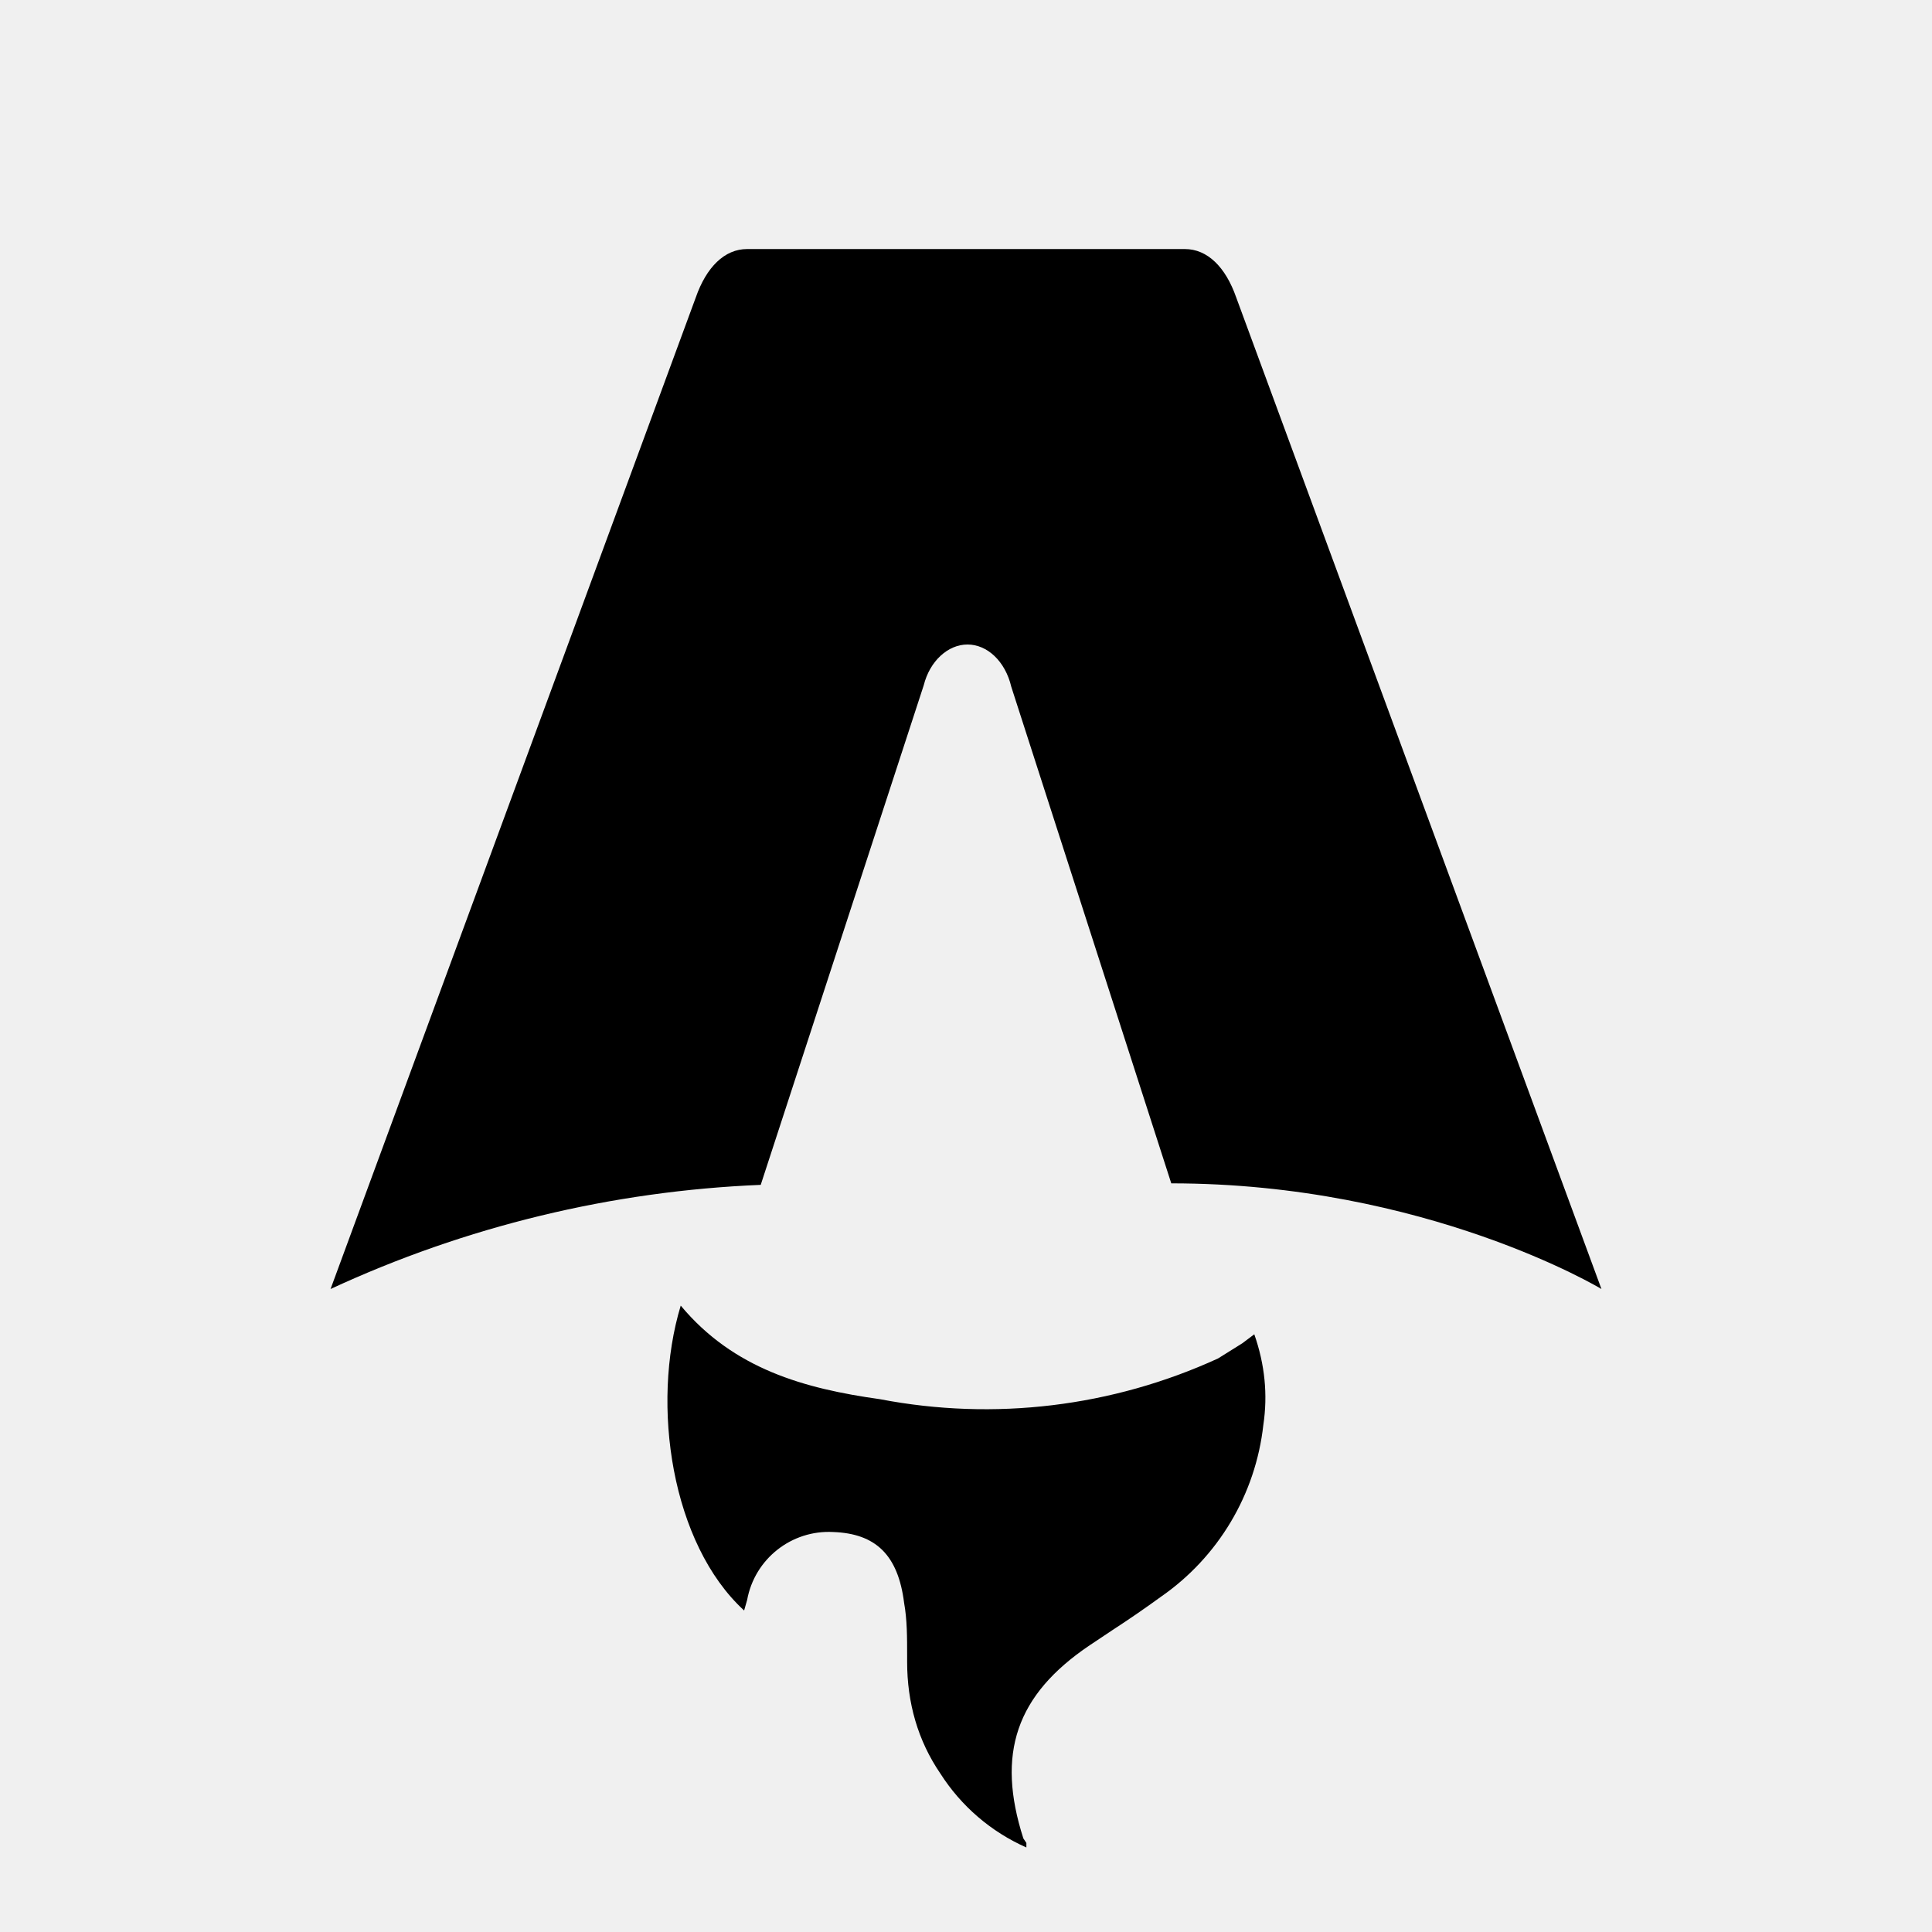
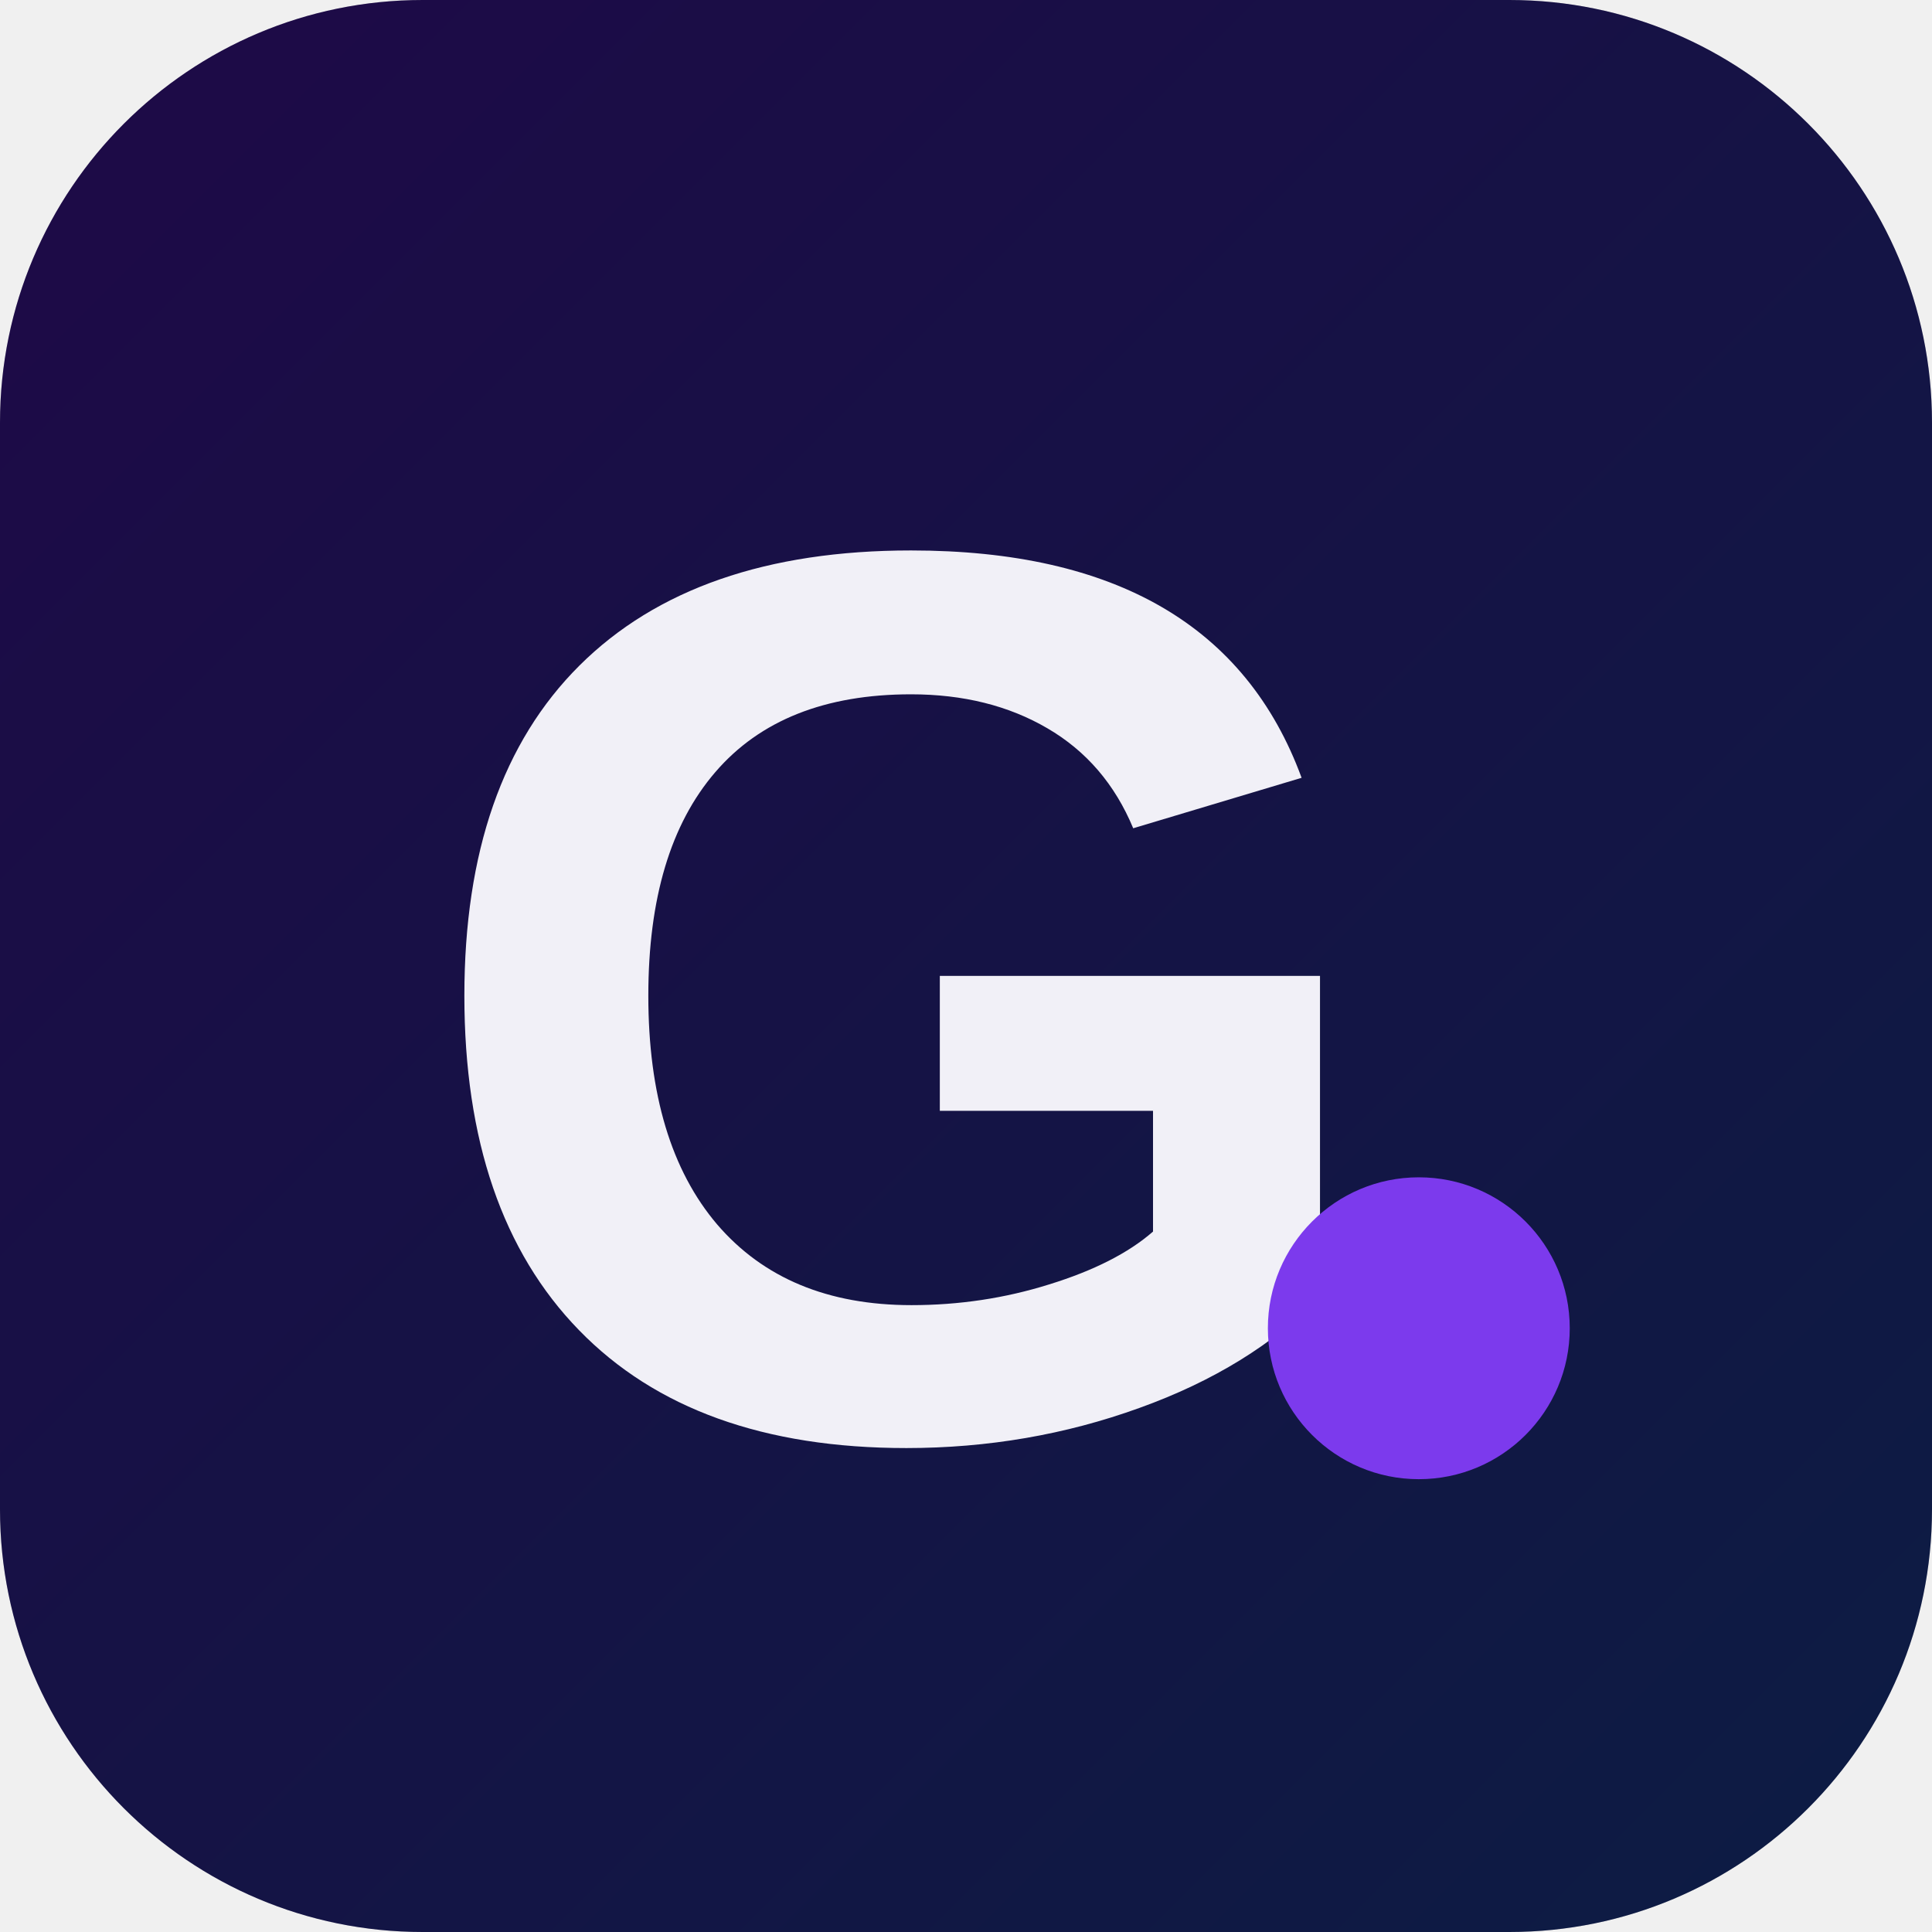
- <svg xmlns="http://www.w3.org/2000/svg" fill="none" viewBox="0 0 128 128">
-   <path d="M50.4 78.5a75.1 75.1 0 0 0-28.5 6.9l24.2-65.7c.7-2 1.9-3.2 3.4-3.2h29c1.5 0 2.7 1.2 3.4 3.2l24.2 65.7s-11.6-7-28.5-7L67 45.5c-.4-1.7-1.6-2.8-2.9-2.8-1.3 0-2.5 1.1-2.9 2.7L50.4 78.5Zm-1.1 28.2Zm-4.2-20.2c-2 6.6-.6 15.8 4.2 20.2a17.5 17.5 0 0 1 .2-.7 5.5 5.5 0 0 1 5.7-4.5c2.8.1 4.3 1.5 4.7 4.7.2 1.1.2 2.3.2 3.5v.4c0 2.7.7 5.2 2.2 7.4a13 13 0 0 0 5.7 4.9v-.3l-.2-.3c-1.8-5.6-.5-9.5 4.4-12.8l1.5-1a73 73 0 0 0 3.2-2.2 16 16 0 0 0 6.8-11.4c.3-2 .1-4-.6-6l-.8.6-1.6 1a37 37 0 0 1-22.4 2.7c-5-.7-9.7-2-13.2-6.2Z" />
-   <style>
-         path { fill: #000; }
-         @media (prefers-color-scheme: dark) {
-             path { fill: #FFF; }
-         }
-     </style>
+ <svg xmlns="http://www.w3.org/2000/svg" viewBox="0 0 64 64">
+   <defs>
+     <linearGradient id="gg" x1="0" y1="0" x2="1" y2="1">
+       <stop offset="0" stop-color="#7C3AED" />
+       <stop offset="1" stop-color="#06B6D4" />
+     </linearGradient>
+   </defs>
+   <rect width="64" height="64" rx="14" fill="#0D0028" />
+   <rect width="64" height="64" rx="14" fill="url(#gg)" opacity="0.16" />
+   <text x="30" y="33" dominant-baseline="central" text-anchor="middle" font-family="'Syne','Trebuchet MS',Arial,sans-serif" font-weight="800" font-size="42" fill="#F1F0F7">G</text>
+   <circle cx="47" cy="44" r="5" fill="#7C3AED" />
</svg>
